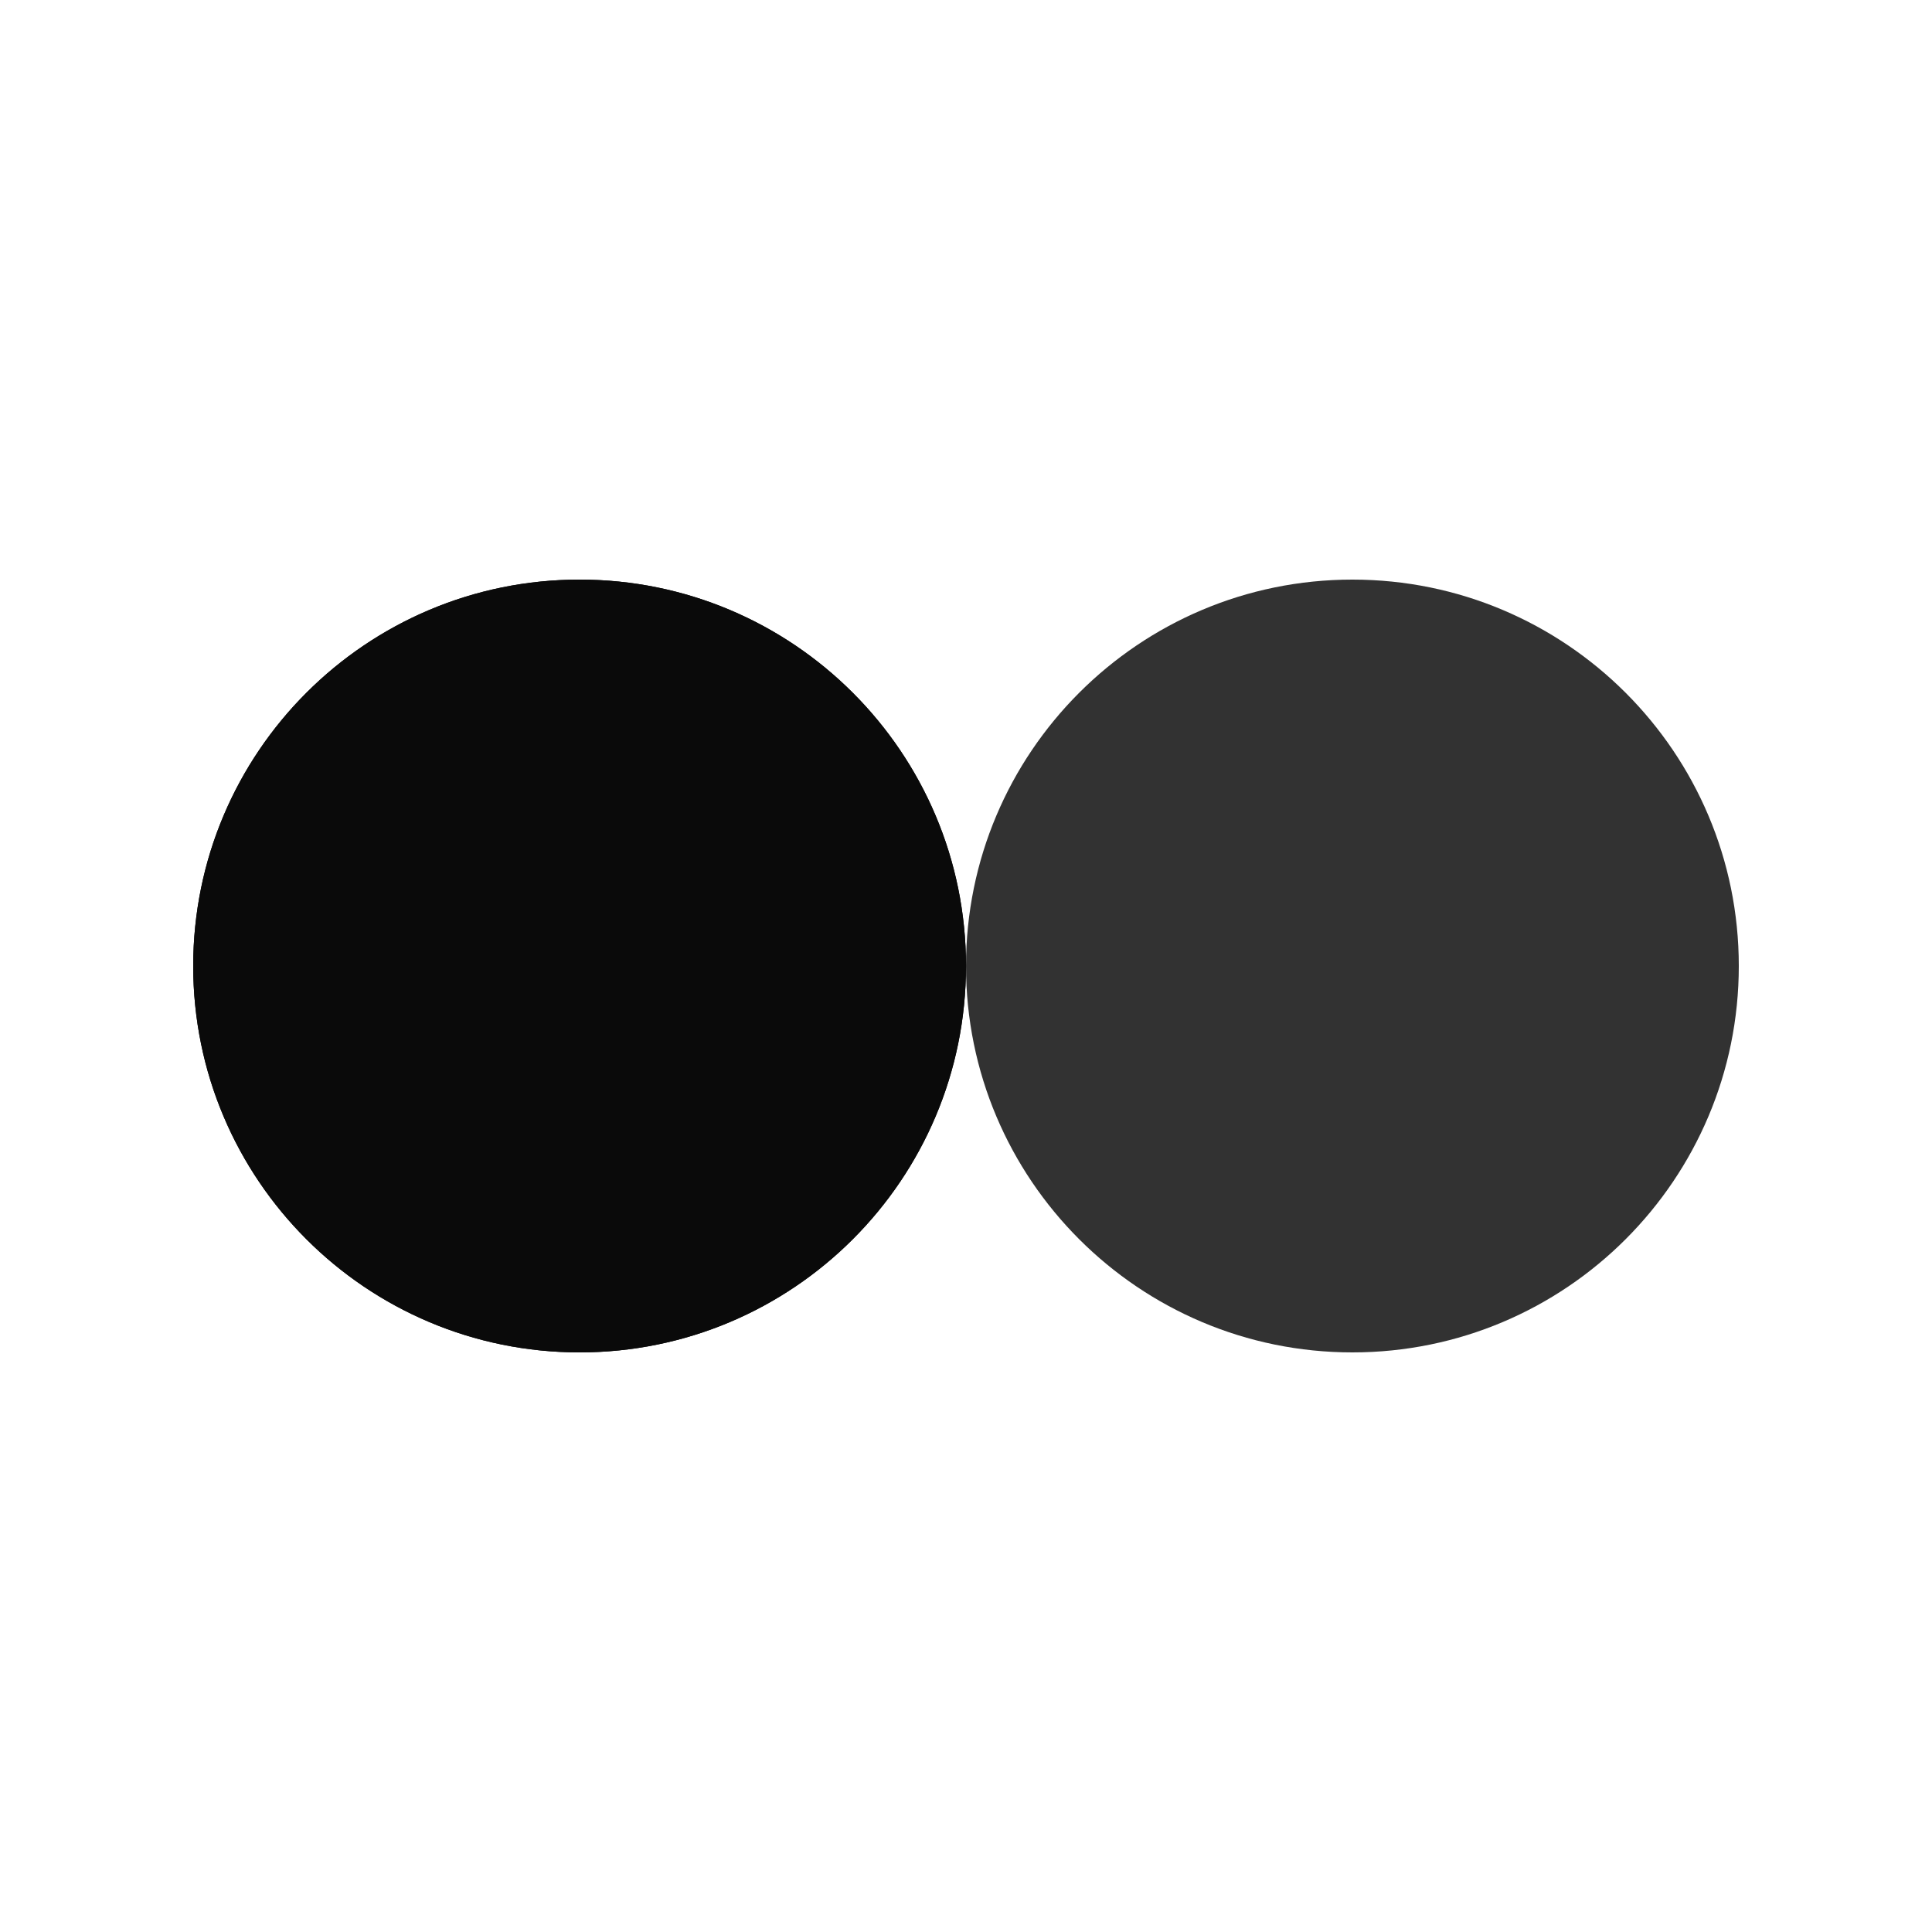
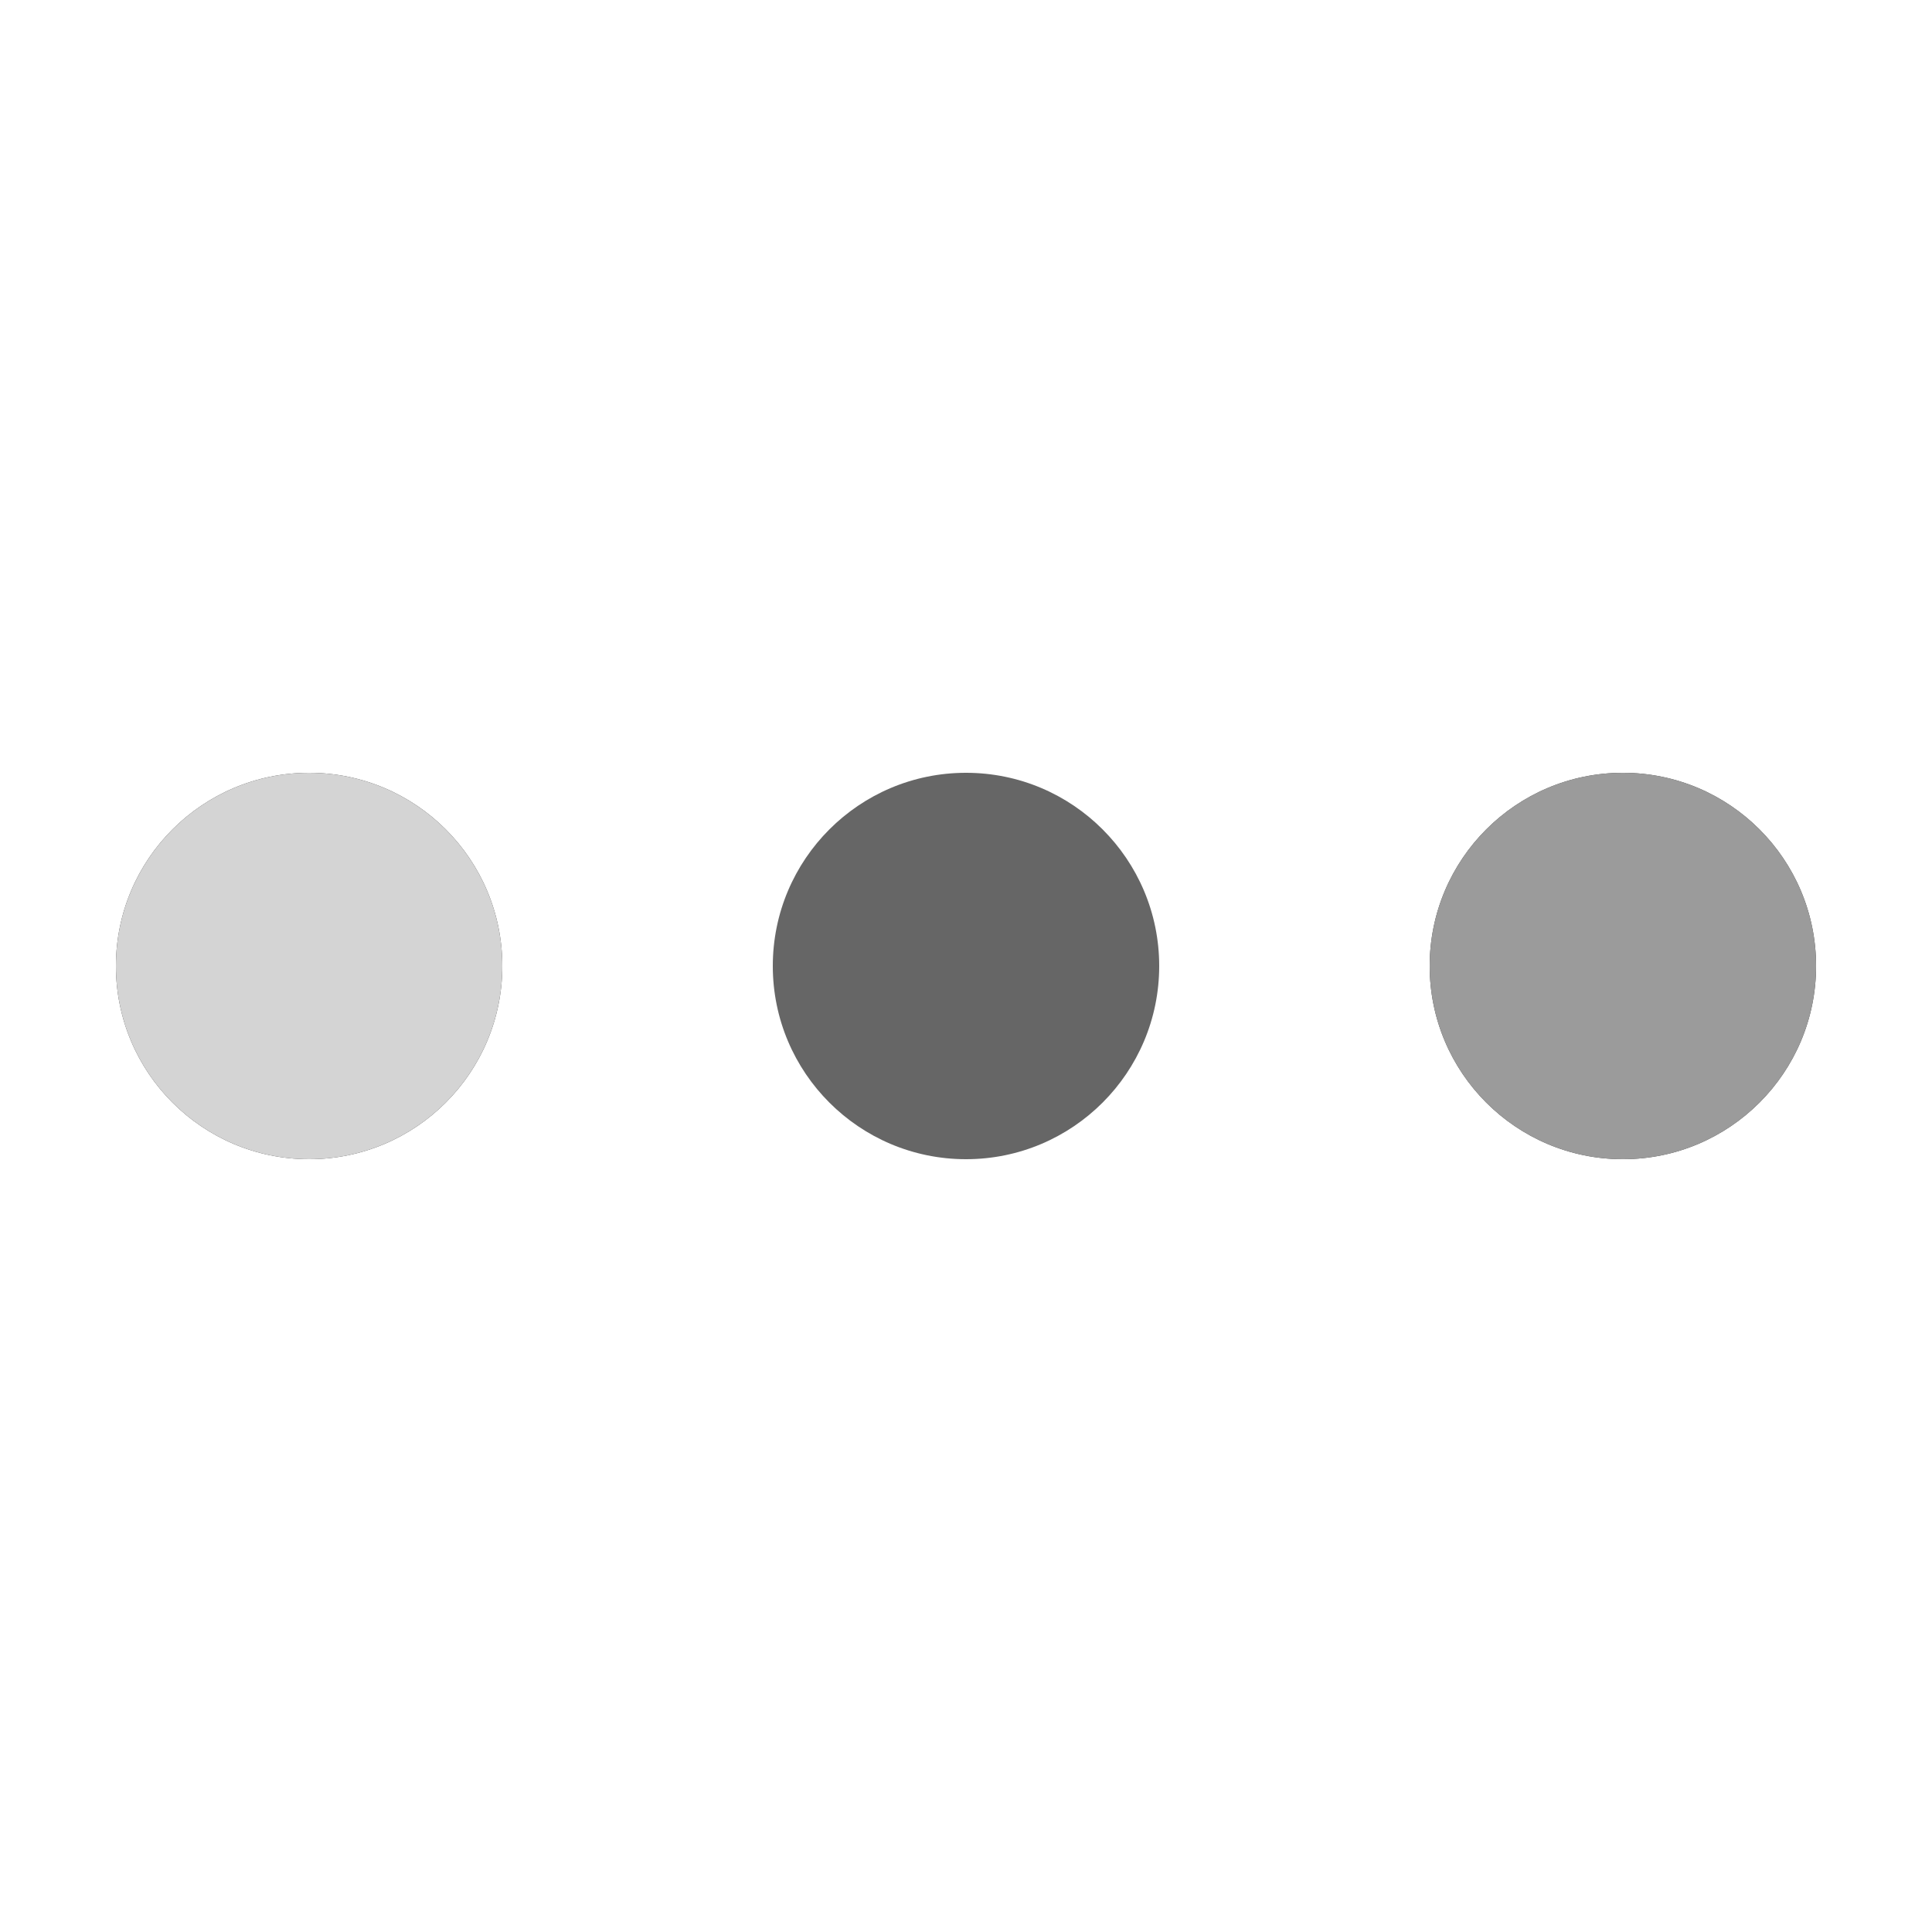
- <svg viewBox="0 0 100 100" preserveAspectRatio="xMidYMid">
-   <circle cx="30" cy="50" fill="#0a0a0a" r="20">
-     <animate attributeName="cx" repeatCount="indefinite" dur="1s" keyTimes="0;0.5;1" values="30;70;30" begin="-0.5s" />
+ <svg xmlns="http://www.w3.org/2000/svg" viewBox="0 0 100 100" preserveAspectRatio="xMidYMid">
+   <circle cx="84" cy="50" r="10" fill="#353535">
+     <animate attributeName="r" repeatCount="indefinite" dur="0.25s" calcMode="spline" keyTimes="0;1" values="10;0" keySplines="0 0.5 0.5 1" begin="0s" />
+     <animate attributeName="fill" repeatCount="indefinite" dur="1s" calcMode="discrete" keyTimes="0;0.25;0.5;0.75;1" values="#353535;#d4d4d4;#9b9b9b;#666666;#353535" begin="0s" />
  </circle>
-   <circle cx="70" cy="50" fill="#323232" r="20">
-     <animate attributeName="cx" repeatCount="indefinite" dur="1s" keyTimes="0;0.5;1" values="30;70;30" begin="0s" />
+   <circle cx="16" cy="50" r="10" fill="#353535">
+     <animate attributeName="r" repeatCount="indefinite" dur="1s" calcMode="spline" keyTimes="0;0.25;0.5;0.75;1" values="0;0;10;10;10" keySplines="0 0.5 0.5 1;0 0.5 0.5 1;0 0.5 0.5 1;0 0.5 0.5 1" begin="0s" />
+     <animate attributeName="cx" repeatCount="indefinite" dur="1s" calcMode="spline" keyTimes="0;0.25;0.5;0.75;1" values="16;16;16;50;84" keySplines="0 0.5 0.5 1;0 0.5 0.5 1;0 0.5 0.5 1;0 0.5 0.5 1" begin="0s" />
  </circle>
-   <circle cx="30" cy="50" fill="#0a0a0a" r="20">
-     <animate attributeName="cx" repeatCount="indefinite" dur="1s" keyTimes="0;0.5;1" values="30;70;30" begin="-0.5s" />
-     <animate attributeName="fill-opacity" values="0;0;1;1" calcMode="discrete" keyTimes="0;0.499;0.5;1" dur="1s" repeatCount="indefinite" />
+   <circle cx="50" cy="50" r="10" fill="#666666">
+     <animate attributeName="r" repeatCount="indefinite" dur="1s" calcMode="spline" keyTimes="0;0.25;0.5;0.75;1" values="0;0;10;10;10" keySplines="0 0.5 0.5 1;0 0.5 0.5 1;0 0.5 0.5 1;0 0.5 0.5 1" begin="-0.25s" />
+     <animate attributeName="cx" repeatCount="indefinite" dur="1s" calcMode="spline" keyTimes="0;0.25;0.5;0.75;1" values="16;16;16;50;84" keySplines="0 0.5 0.5 1;0 0.5 0.5 1;0 0.5 0.5 1;0 0.5 0.5 1" begin="-0.25s" />
+   </circle>
+   <circle cx="84" cy="50" r="10" fill="#9b9b9b">
+     <animate attributeName="r" repeatCount="indefinite" dur="1s" calcMode="spline" keyTimes="0;0.25;0.5;0.75;1" values="0;0;10;10;10" keySplines="0 0.5 0.5 1;0 0.5 0.5 1;0 0.5 0.5 1;0 0.5 0.5 1" begin="-0.5s" />
+     <animate attributeName="cx" repeatCount="indefinite" dur="1s" calcMode="spline" keyTimes="0;0.25;0.5;0.75;1" values="16;16;16;50;84" keySplines="0 0.5 0.5 1;0 0.5 0.5 1;0 0.5 0.5 1;0 0.5 0.5 1" begin="-0.5s" />
+   </circle>
+   <circle cx="16" cy="50" r="10" fill="#d4d4d4">
+     <animate attributeName="r" repeatCount="indefinite" dur="1s" calcMode="spline" keyTimes="0;0.25;0.5;0.75;1" values="0;0;10;10;10" keySplines="0 0.5 0.5 1;0 0.5 0.5 1;0 0.5 0.5 1;0 0.5 0.5 1" begin="-0.75s" />
+     <animate attributeName="cx" repeatCount="indefinite" dur="1s" calcMode="spline" keyTimes="0;0.25;0.5;0.75;1" values="16;16;16;50;84" keySplines="0 0.5 0.5 1;0 0.5 0.5 1;0 0.5 0.5 1;0 0.5 0.5 1" begin="-0.75s" />
  </circle>
</svg>
